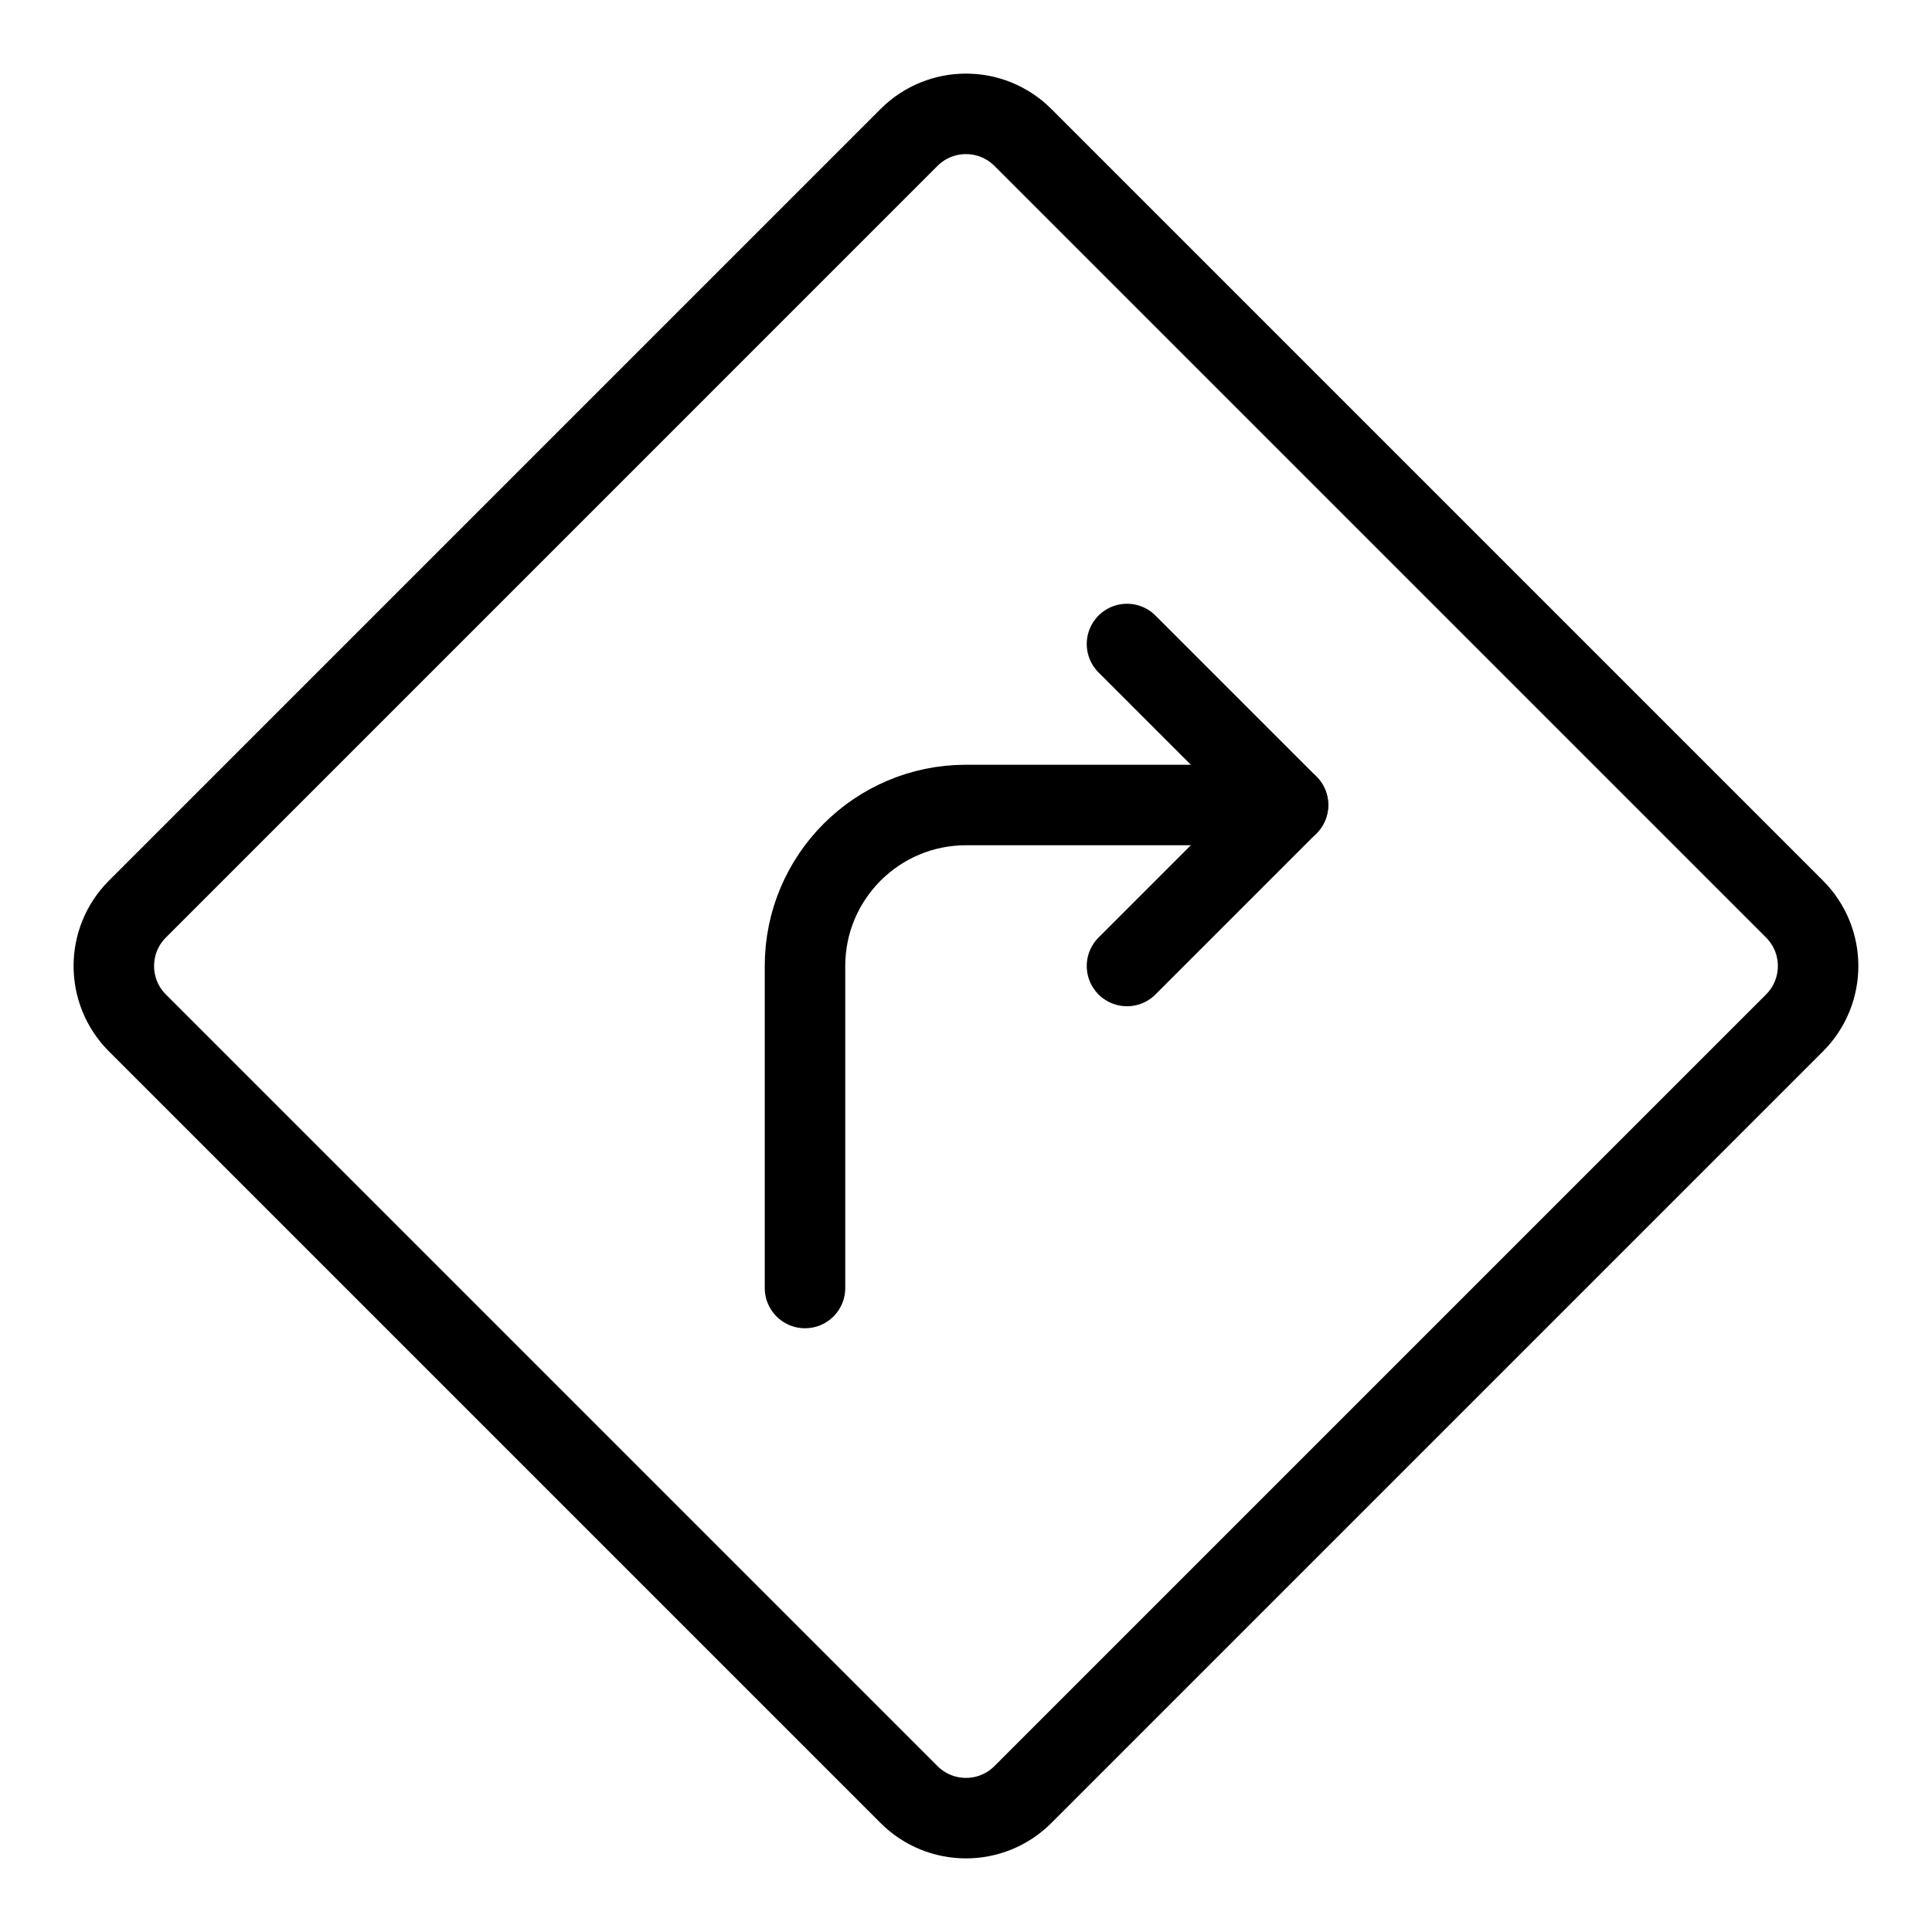
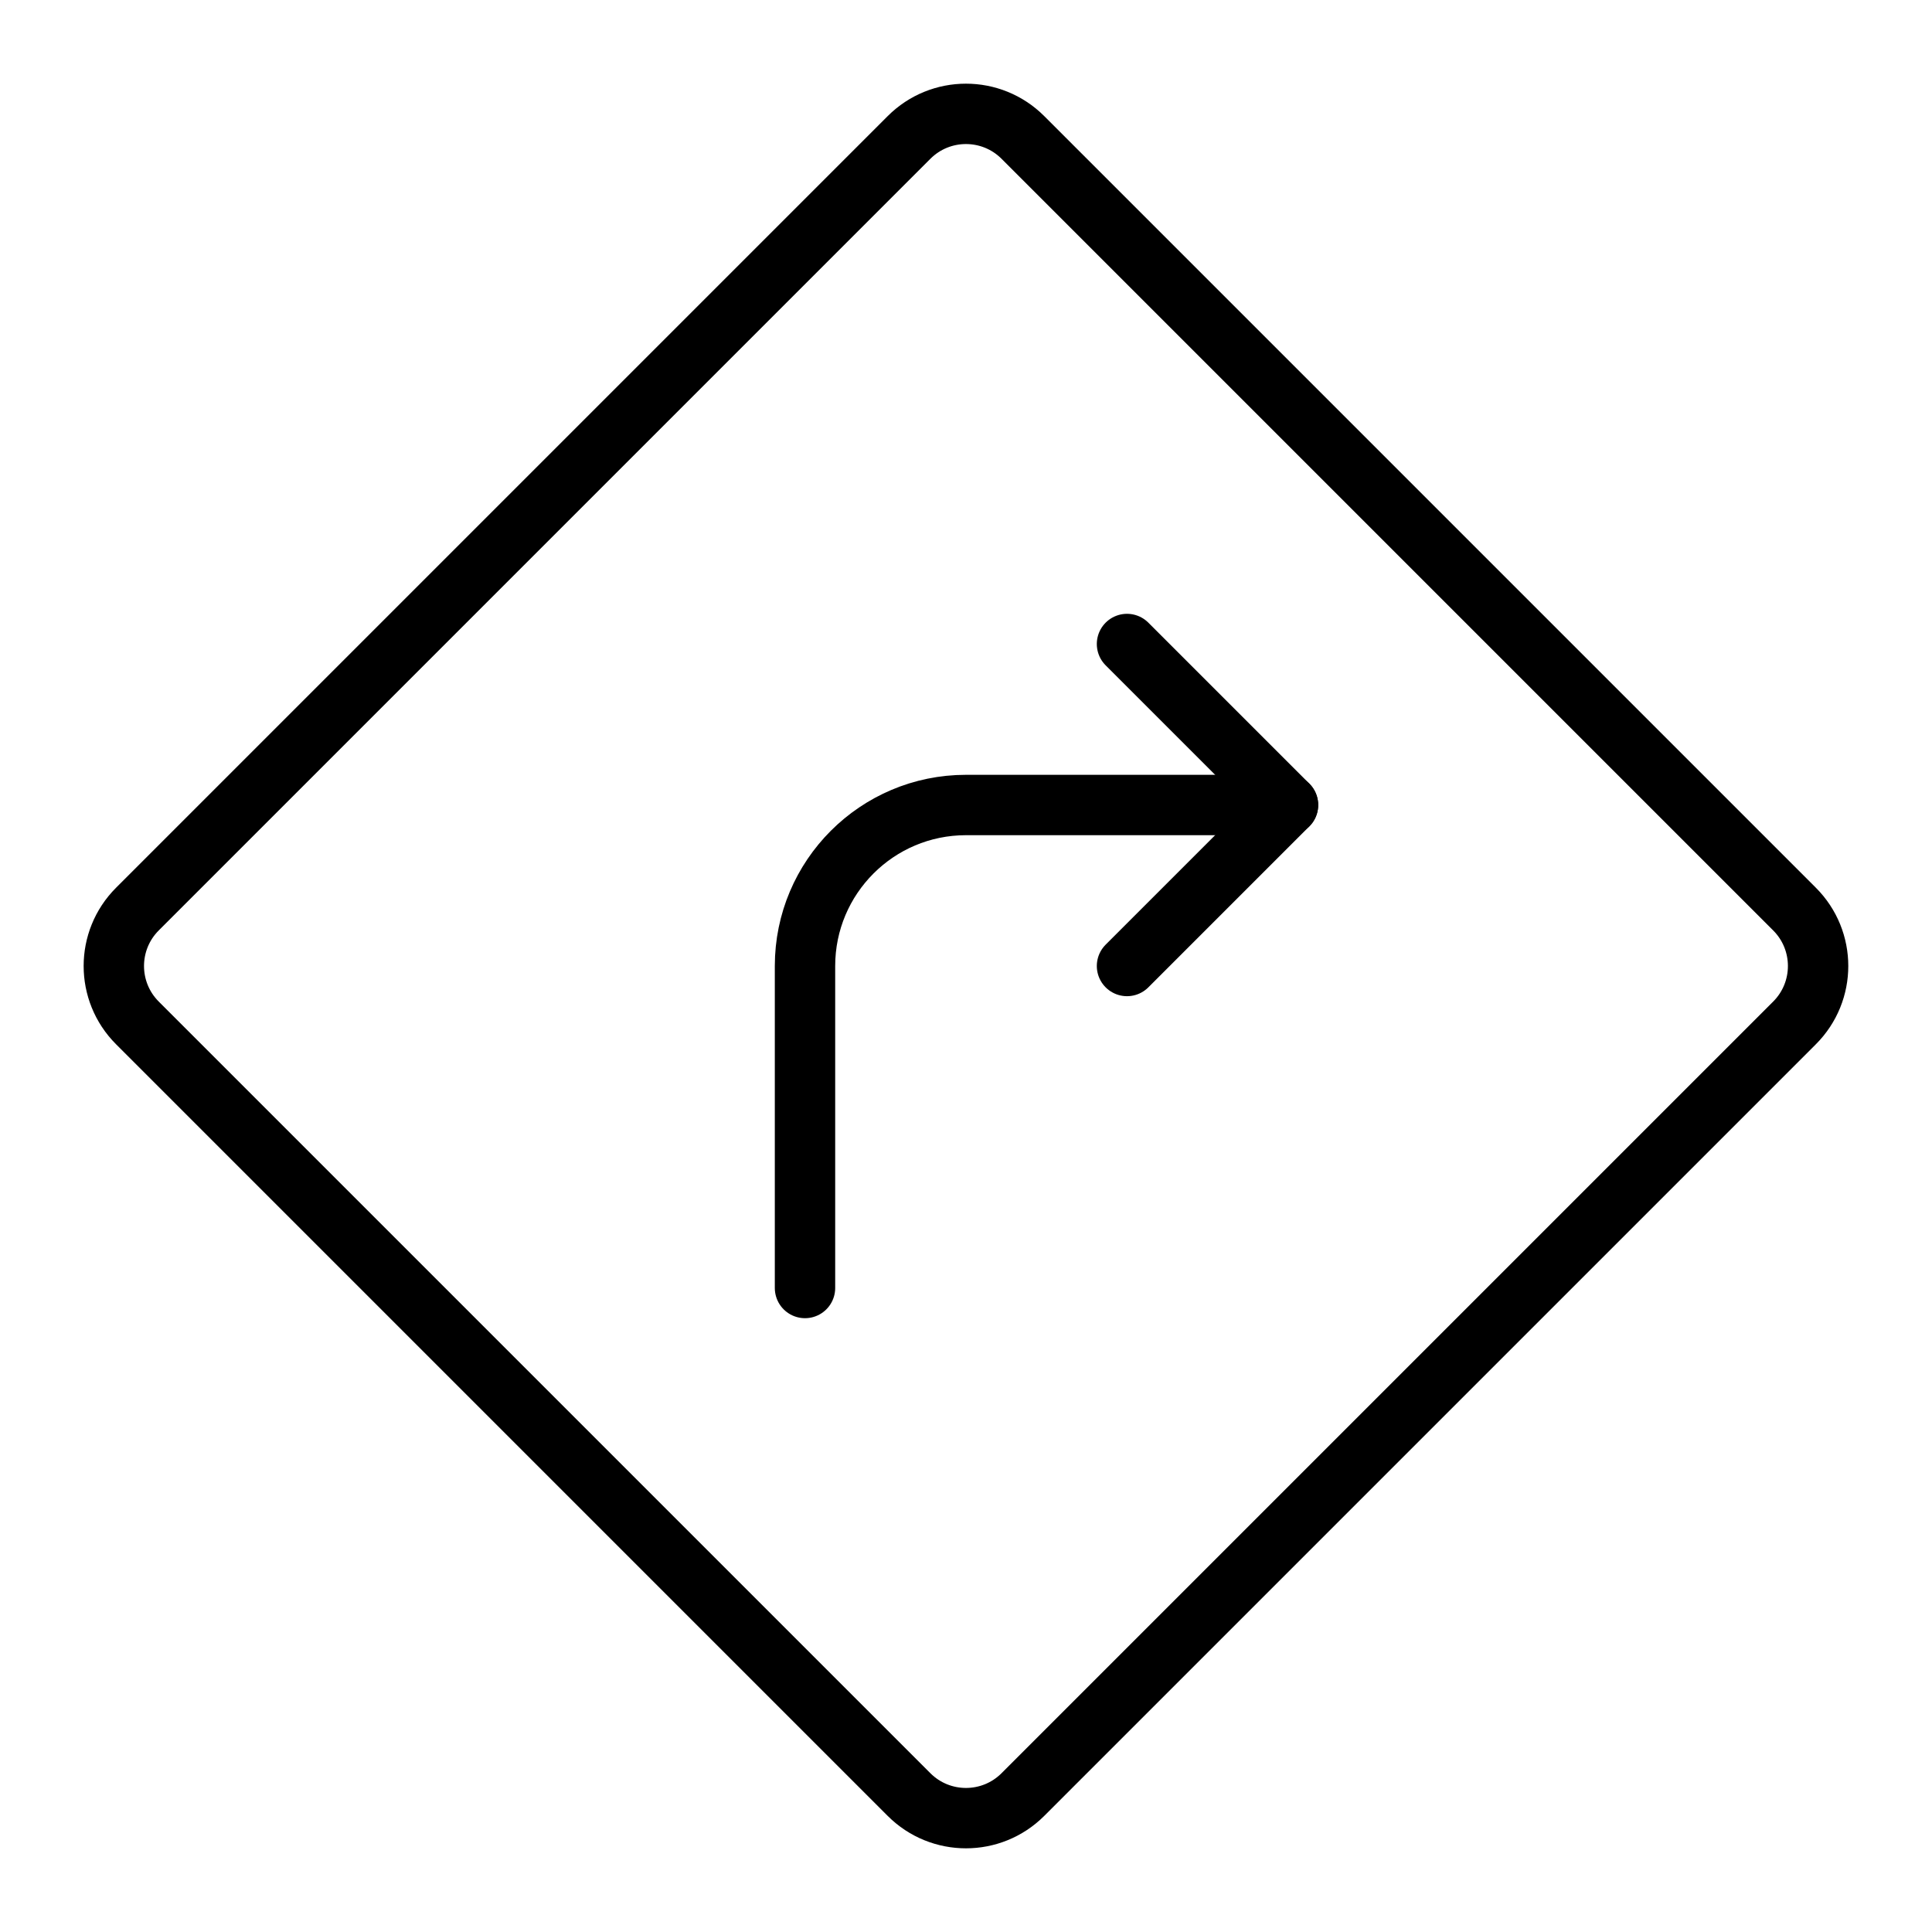
<svg xmlns="http://www.w3.org/2000/svg" viewBox="0 0 16 16">
-   <g transform="matrix(0.6666667,0,0,0.6666667,0,0)">
-     <defs>
-       <style>.a{fill:none;stroke:#000000;stroke-linecap:round;stroke-linejoin:round;}</style>
-     </defs>
-     <rect class="a" x="4.222" y="4.222" width="15.556" height="15.556" rx="1" ry="1" transform="translate(-4.971 12) rotate(-45)" />
-     <polyline class="a" points="14 8 16 10 14 12" />
-     <path class="a" d="M16,10H12a2,2,0,0,0-2,2v4" />
+   <g fill="none" stroke="#000" stroke-linecap="round" stroke-linejoin="round" stroke-width=".75" transform="matrix(0.6666667,0,0,0.6666667,0,0)">
+     <rect x="4.222" y="4.222" width="15.556" height="15.556" rx="1" ry="1" transform="translate(-4.971 12) rotate(-45)" />
+     <polyline points="14 8 16 10 14 12" />
+     <path d="M16,10H12a2,2,0,0,0-2,2v4" />
  </g>
</svg>
